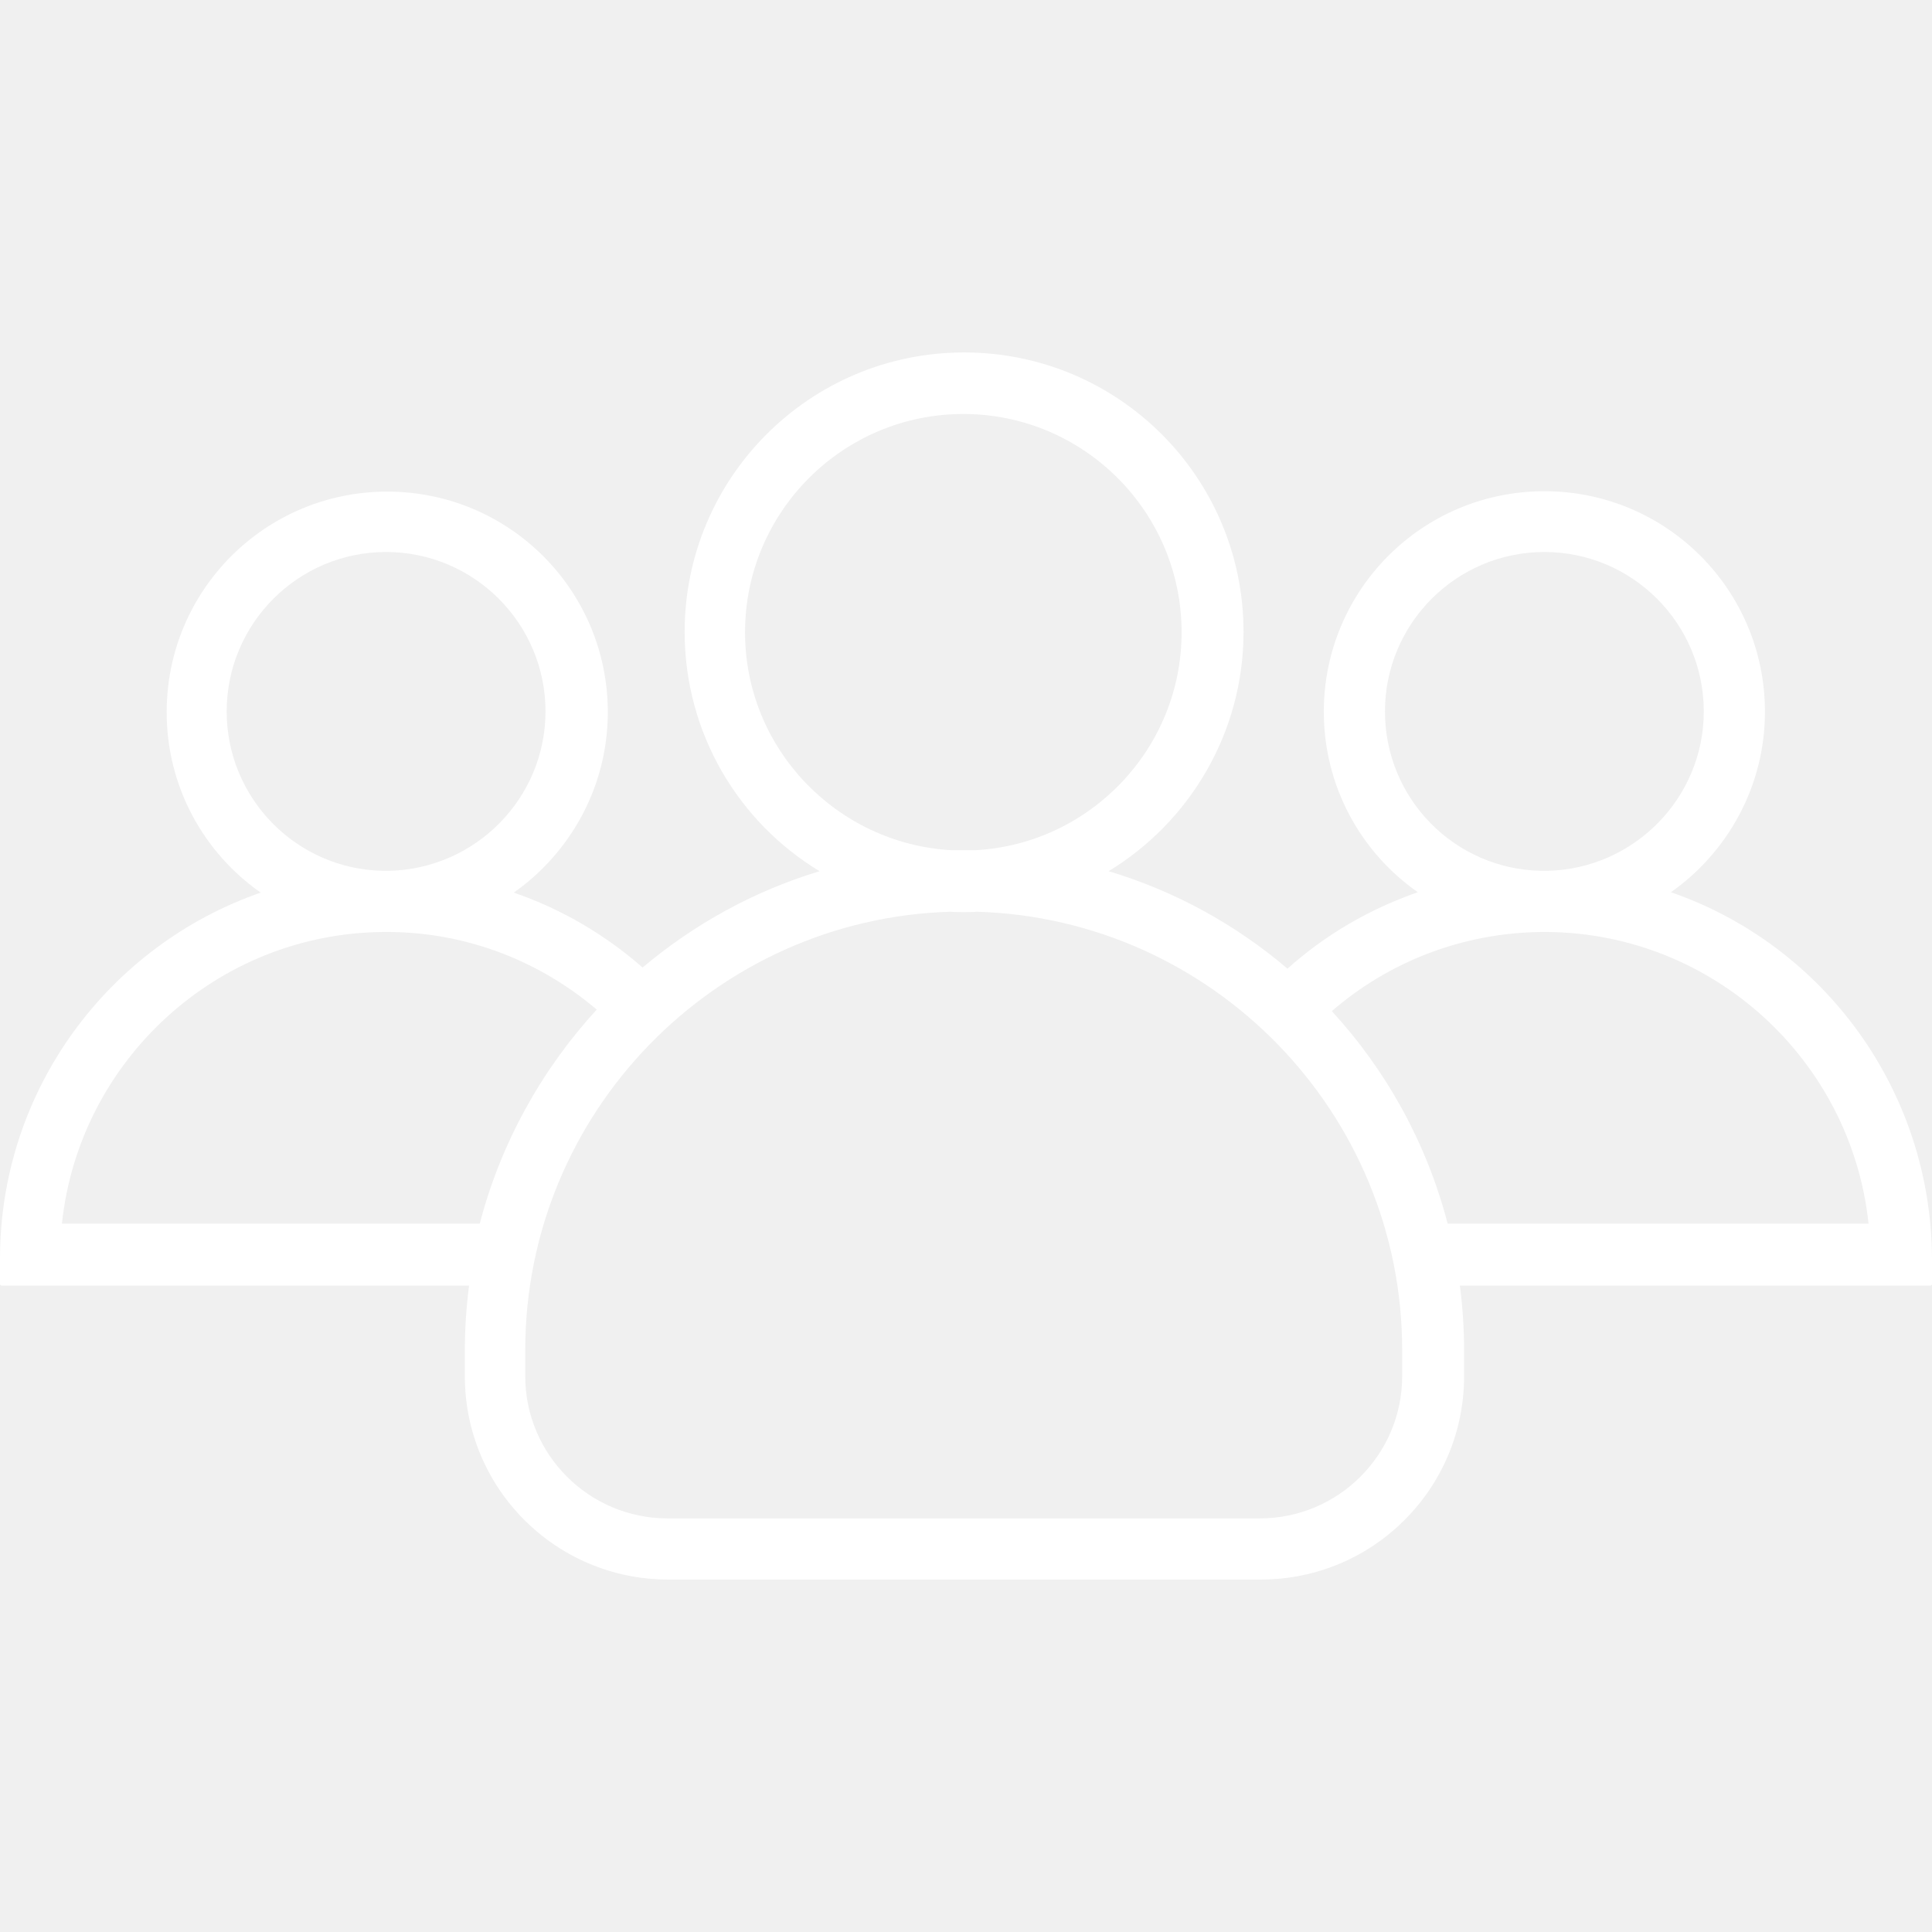
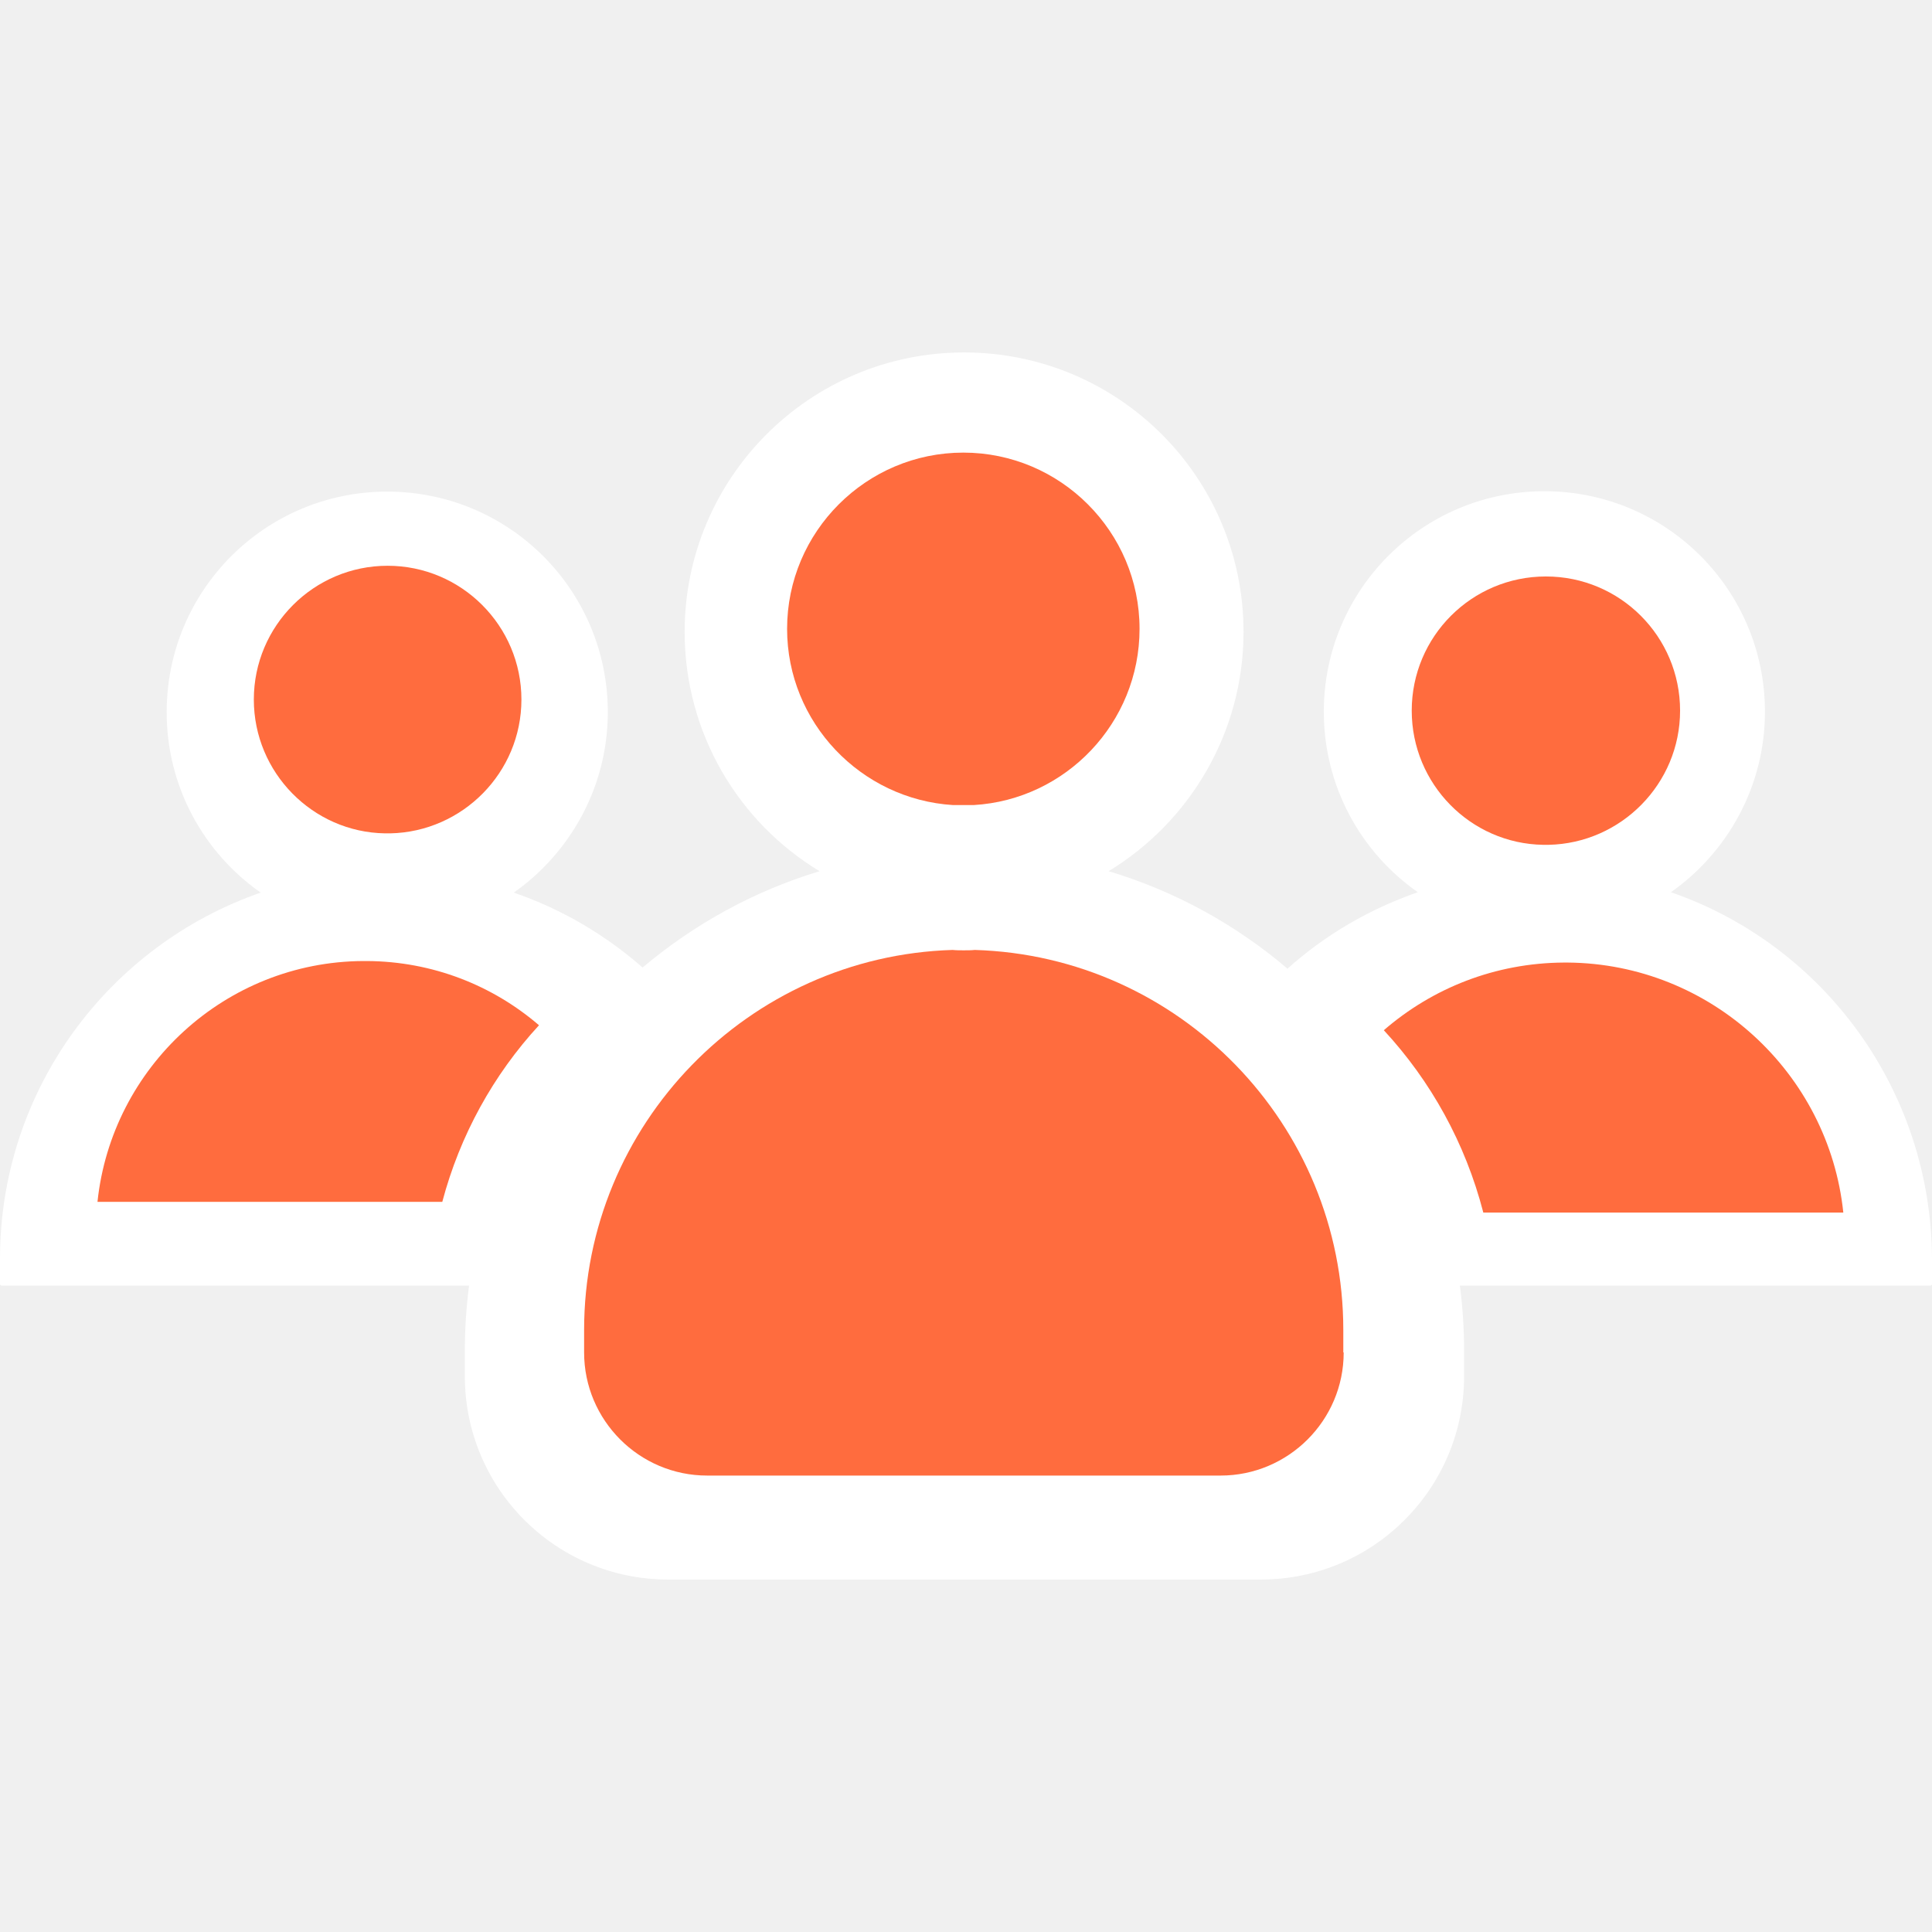
<svg xmlns="http://www.w3.org/2000/svg" version="1.1" id="Capa_1" x="0px" y="0px" viewBox="0 0 505.4 505.4" style="enable-background:new 0 0 505.4 505.4;" xml:space="preserve">
  <style type="text/css">
	.st0{fill:#FFFFFF;}
+ 	.st1{fill:#FF6C3E;}
</style>
  <g>
+     <path class="st0" d="M437.1,233.4c14.8-10.4,24.6-27.7,24.6-47.2c0-31.9-25.8-57.7-57.7-57.7s-57.7,25.8-57.7,57.7   c0,19.5,9.7,36.8,24.6,47.2c-12.7,4.4-24.3,11.2-34.1,20c-13.5-11.5-29.4-20.3-46.8-25.5c21.1-12.8,35.3-36.1,35.3-62.6   c0-40.4-32.7-73.1-73.1-73.1s-73.1,32.8-73.1,73.1c0,26.5,14.1,49.8,35.3,62.6c-17.2,5.2-32.9,13.9-46.3,25.2   c-9.8-8.6-21.2-15.3-33.7-19.6c14.8-10.4,24.6-27.7,24.6-47.2c0-31.9-25.8-57.7-57.7-57.7s-57.7,25.8-57.7,57.7   c0,19.5,9.7,36.8,24.6,47.2C28.5,247.3,0,285,0,329.3v6.6c0,0.2,0.2,0.4,0.4,0.4h122.3c-0.7,5.5-1.1,11.2-1.1,16.9v6.8   c0,29.4,23.8,53.2,53.2,53.2h155c29.4,0,53.2-23.8,53.2-53.2v-6.8c0-5.7-0.4-11.4-1.1-16.9H505c0.2,0,0.4-0.2,0.4-0.4v-6.6   C505.2,284.9,476.8,247.1,437.1,233.4z" />
    <g>
-       <path class="st0" d="M437.1,233.4c14.8-10.4,24.6-27.7,24.6-47.2c0-31.9-25.8-57.7-57.7-57.7s-57.7,25.8-57.7,57.7    c0,19.5,9.7,36.8,24.6,47.2c-12.7,4.4-24.3,11.2-34.1,20c-13.5-11.5-29.4-20.3-46.8-25.5c21.1-12.8,35.3-36.1,35.3-62.6    c0-40.4-32.7-73.1-73.1-73.1s-73.1,32.8-73.1,73.1c0,26.5,14.1,49.8,35.3,62.6c-17.2,5.2-32.9,13.9-46.3,25.2    c-9.8-8.6-21.2-15.3-33.7-19.6c14.8-10.4,24.6-27.7,24.6-47.2c0-31.9-25.8-57.7-57.7-57.7s-57.7,25.8-57.7,57.7    c0,19.5,9.7,36.8,24.6,47.2C28.5,247.3,0,285,0,329.3v6.6c0,0.2,0.2,0.4,0.4,0.4h122.3c-0.7,5.5-1.1,11.2-1.1,16.9v6.8    c0,29.4,23.8,53.2,53.2,53.2h155c29.4,0,53.2-23.8,53.2-53.2v-6.8c0-5.7-0.4-11.4-1.1-16.9H505c0.2,0,0.4-0.2,0.4-0.4v-6.6    C505.2,284.9,476.8,247.1,437.1,233.4z M362.3,186.1c0-23,18.7-41.7,41.7-41.7s41.7,18.7,41.7,41.7c0,22.7-18.3,41.2-40.9,41.7    c-0.3,0-0.5,0-0.8,0s-0.5,0-0.8,0C380.5,227.4,362.3,208.9,362.3,186.1z M194.9,165.4c0-31.5,25.6-57.1,57.1-57.1    s57.1,25.6,57.1,57.1c0,30.4-23.9,55.3-53.8,57c-1.1,0-2.2,0-3.3,0s-2.2,0-3.3,0C218.8,220.6,194.9,195.8,194.9,165.4z     M59.3,186.1c0-23,18.7-41.7,41.7-41.7s41.7,18.7,41.7,41.7c0,22.7-18.3,41.2-40.9,41.7c-0.3,0-0.5,0-0.8,0s-0.5,0-0.8,0    C77.6,227.4,59.3,208.9,59.3,186.1z M125.5,320.1H16.2c4.5-42.6,40.5-76,84.2-76.3c0.2,0,0.4,0,0.6,0s0.4,0,0.6,0    c20.8,0.1,39.8,7.8,54.5,20.3C141.7,279.8,131,299,125.5,320.1z M366.8,360c0,20.5-16.7,37.2-37.2,37.2h-155    c-20.5,0-37.2-16.7-37.2-37.2v-6.8c0-62.1,49.6-112.9,111.3-114.7c1.1,0.1,2.3,0.1,3.4,0.1s2.3,0,3.4-0.1    c61.7,1.8,111.3,52.6,111.3,114.7V360z M378.7,320.1c-5.5-21.1-16-40-30.3-55.6c14.8-12.8,34-20.5,55-20.7c0.2,0,0.4,0,0.6,0    s0.4,0,0.6,0c43.7,0.3,79.7,33.7,84.2,76.3H378.7z" />
+       <path class="st1" d="M369.3,185.9c0-19.4,15.7-35.1,35.1-35.1c19.4,0,35.1,15.7,35.1,35.1c0,19.1-15.4,34.7-34.4,35.1    c-0.3,0-0.4,0-0.7,0c-0.3,0-0.4,0-0.7,0C384.7,220.7,369.3,205.1,369.3,185.9z" />
+     </g>
+     <g>
+       <path class="st1" d="M205.9,164.5c0-25.4,20.7-46.1,46.1-46.1c25.4,0,46.1,20.7,46.1,46.1c0,24.6-19.3,44.7-43.4,46.1    c-0.9,0-1.8,0-2.7,0c-0.9,0-1.8,0-2.7,0C225.2,209.1,205.9,189,205.9,164.5z" />
+     </g>
+     <g>
+       <path class="st1" d="M66.4,183c0-19.3,15.7-35,35-35s35,15.7,35,35c0,19.1-15.4,34.6-34.3,35c-0.3,0-0.4,0-0.7,0    c-0.3,0-0.4,0-0.7,0C81.8,217.7,66.4,202.1,66.4,183z" />
+     </g>
+     <g>
+       <path class="st1" d="M115.7,314.4H25.5c3.7-35.2,33.4-62.8,69.5-63c0.2,0,0.3,0,0.5,0c0.2,0,0.3,0,0.5,0    c17.2,0.1,32.9,6.4,45,16.8C129.1,281.1,120.3,297,115.7,314.4z" />
+     </g>
+     <g>
+       <path class="st1" d="M351.5,353.8c0,17.8-14.5,32.2-32.2,32.2H185c-17.8,0-32.2-14.5-32.2-32.2v-5.9c0-53.8,43-97.8,96.4-99.4    c1,0.1,2,0.1,2.9,0.1s2,0,2.9-0.1c53.5,1.6,96.4,45.6,96.4,99.4V353.8z" />
+     </g>
+     <g>
+       <path class="st1" d="M388,317.1c-4.7-18.1-13.7-34.3-26-47.6c12.7-11,29.1-17.6,47.1-17.7c0.2,0,0.3,0,0.5,0c0.2,0,0.3,0,0.5,0    c37.4,0.3,68.3,28.9,72.1,65.4H388z" />
    </g>
  </g>
</svg>
